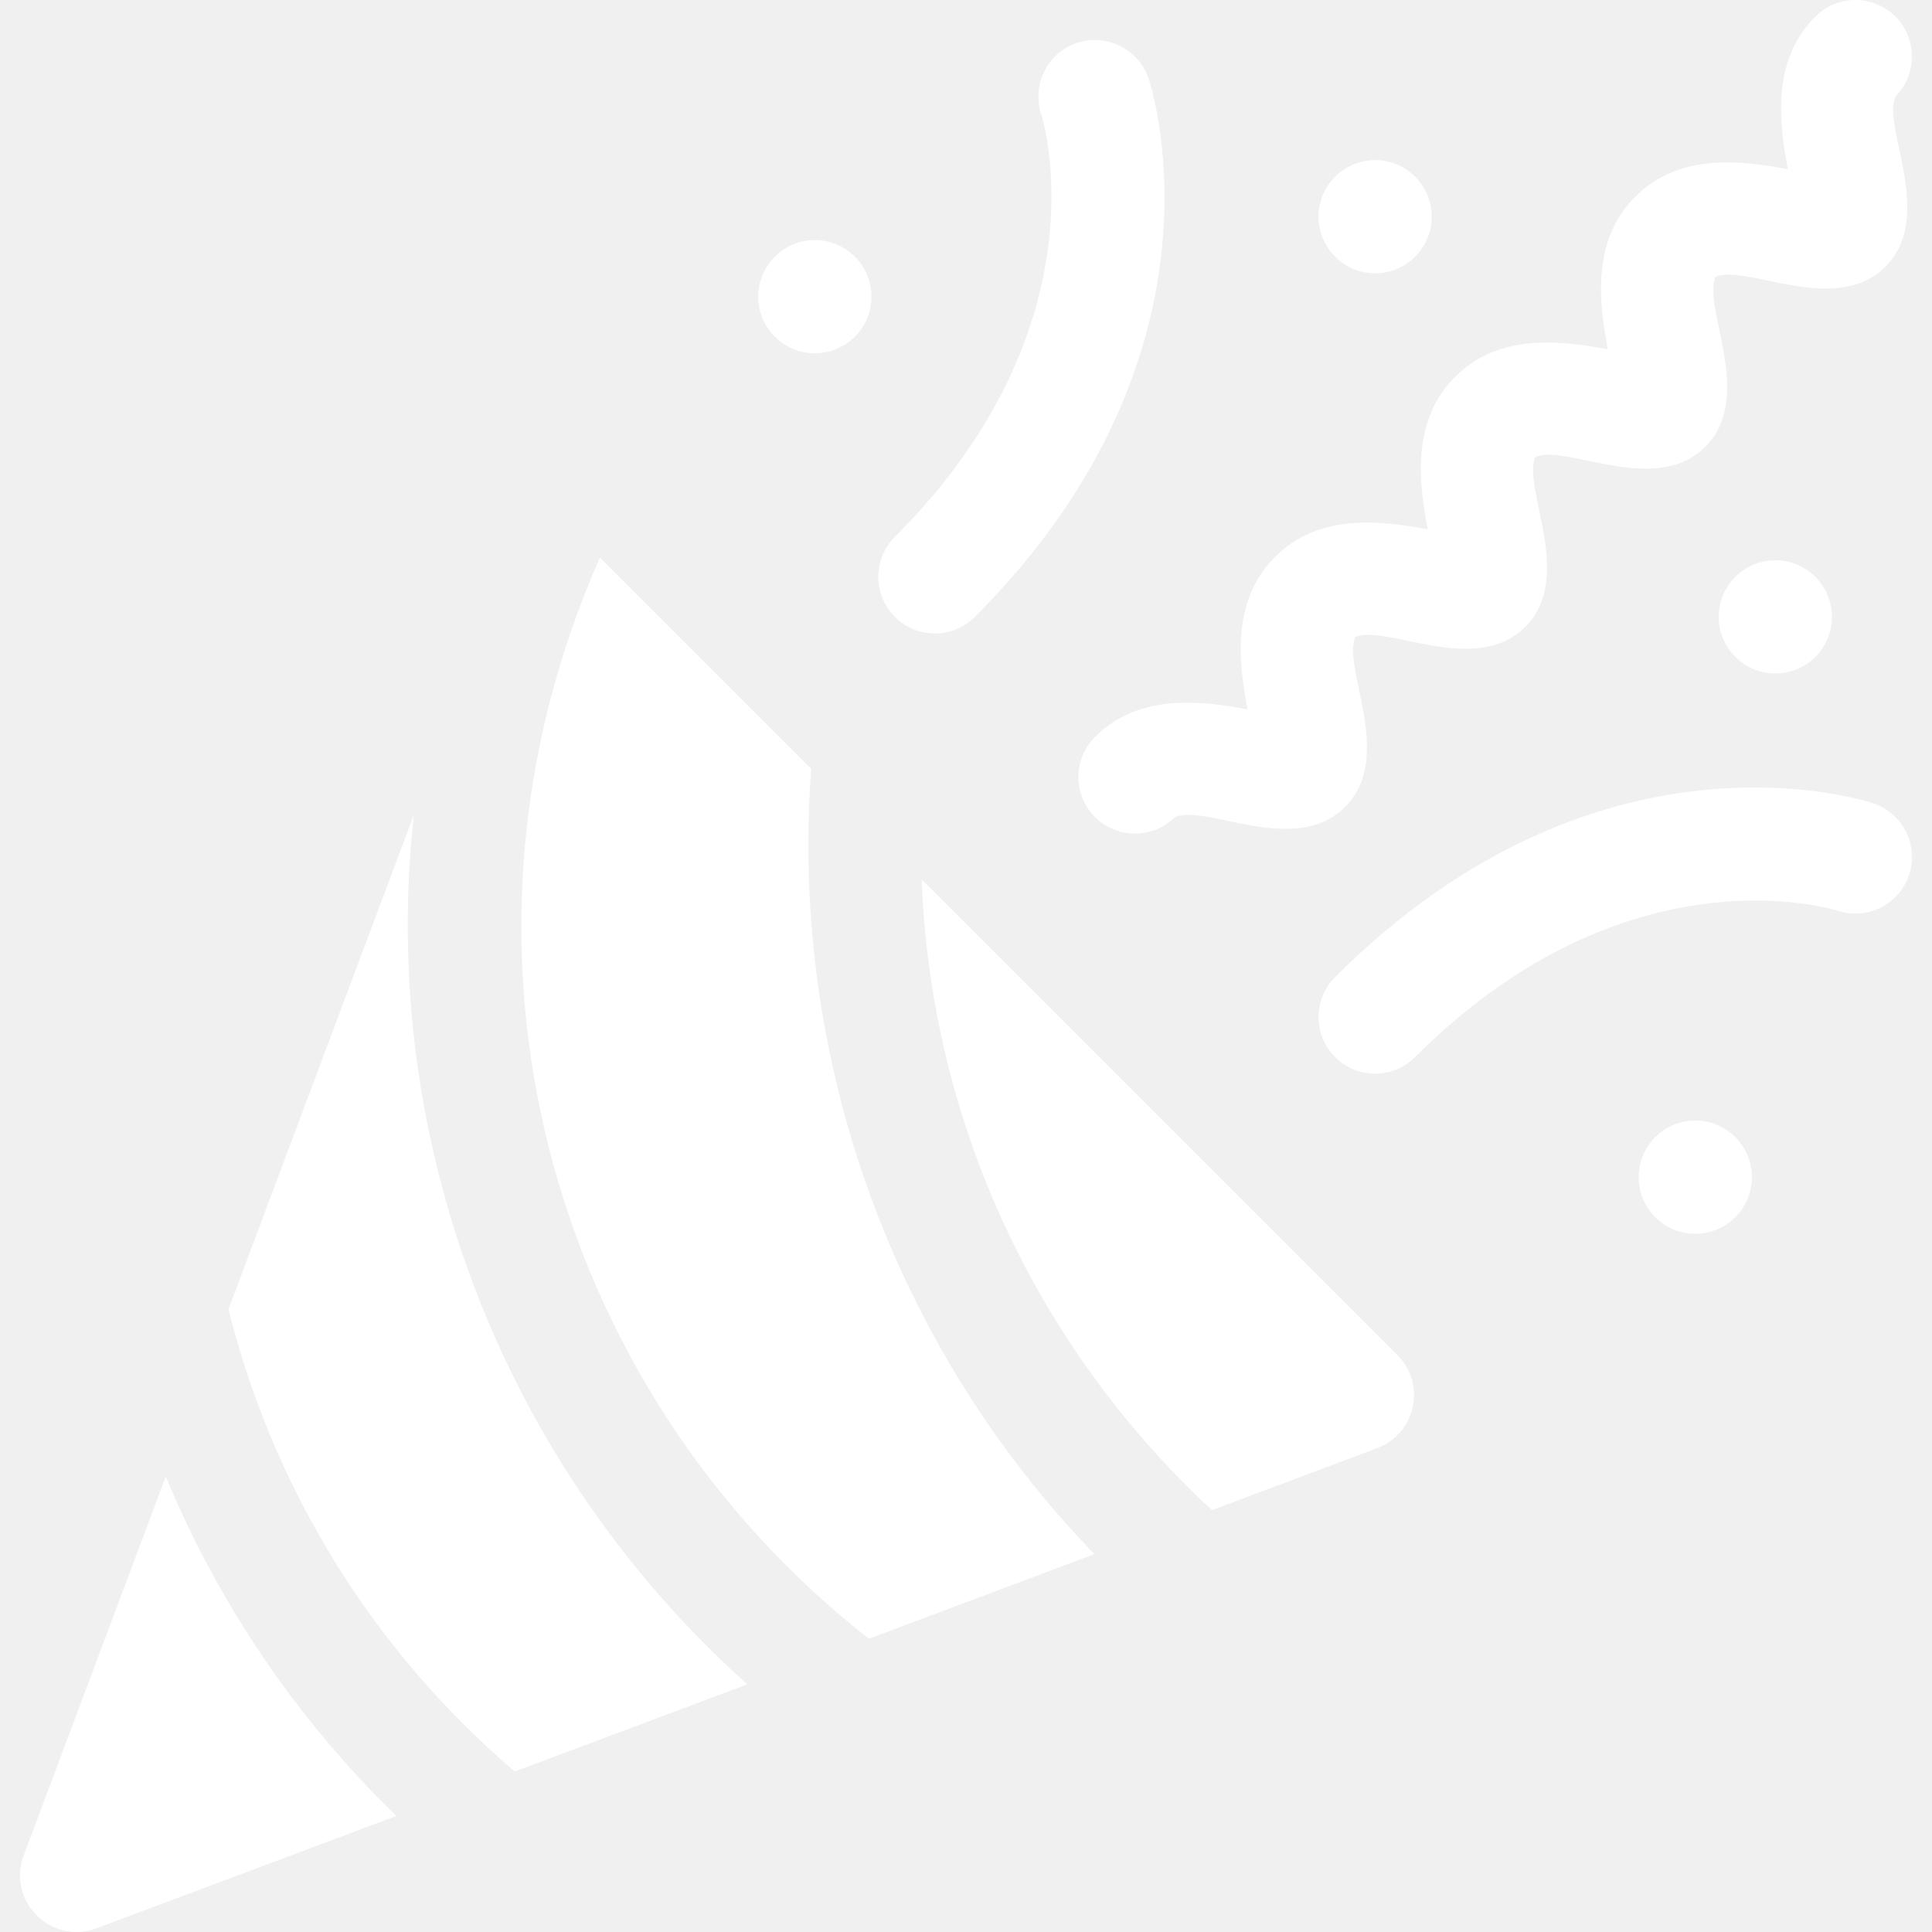
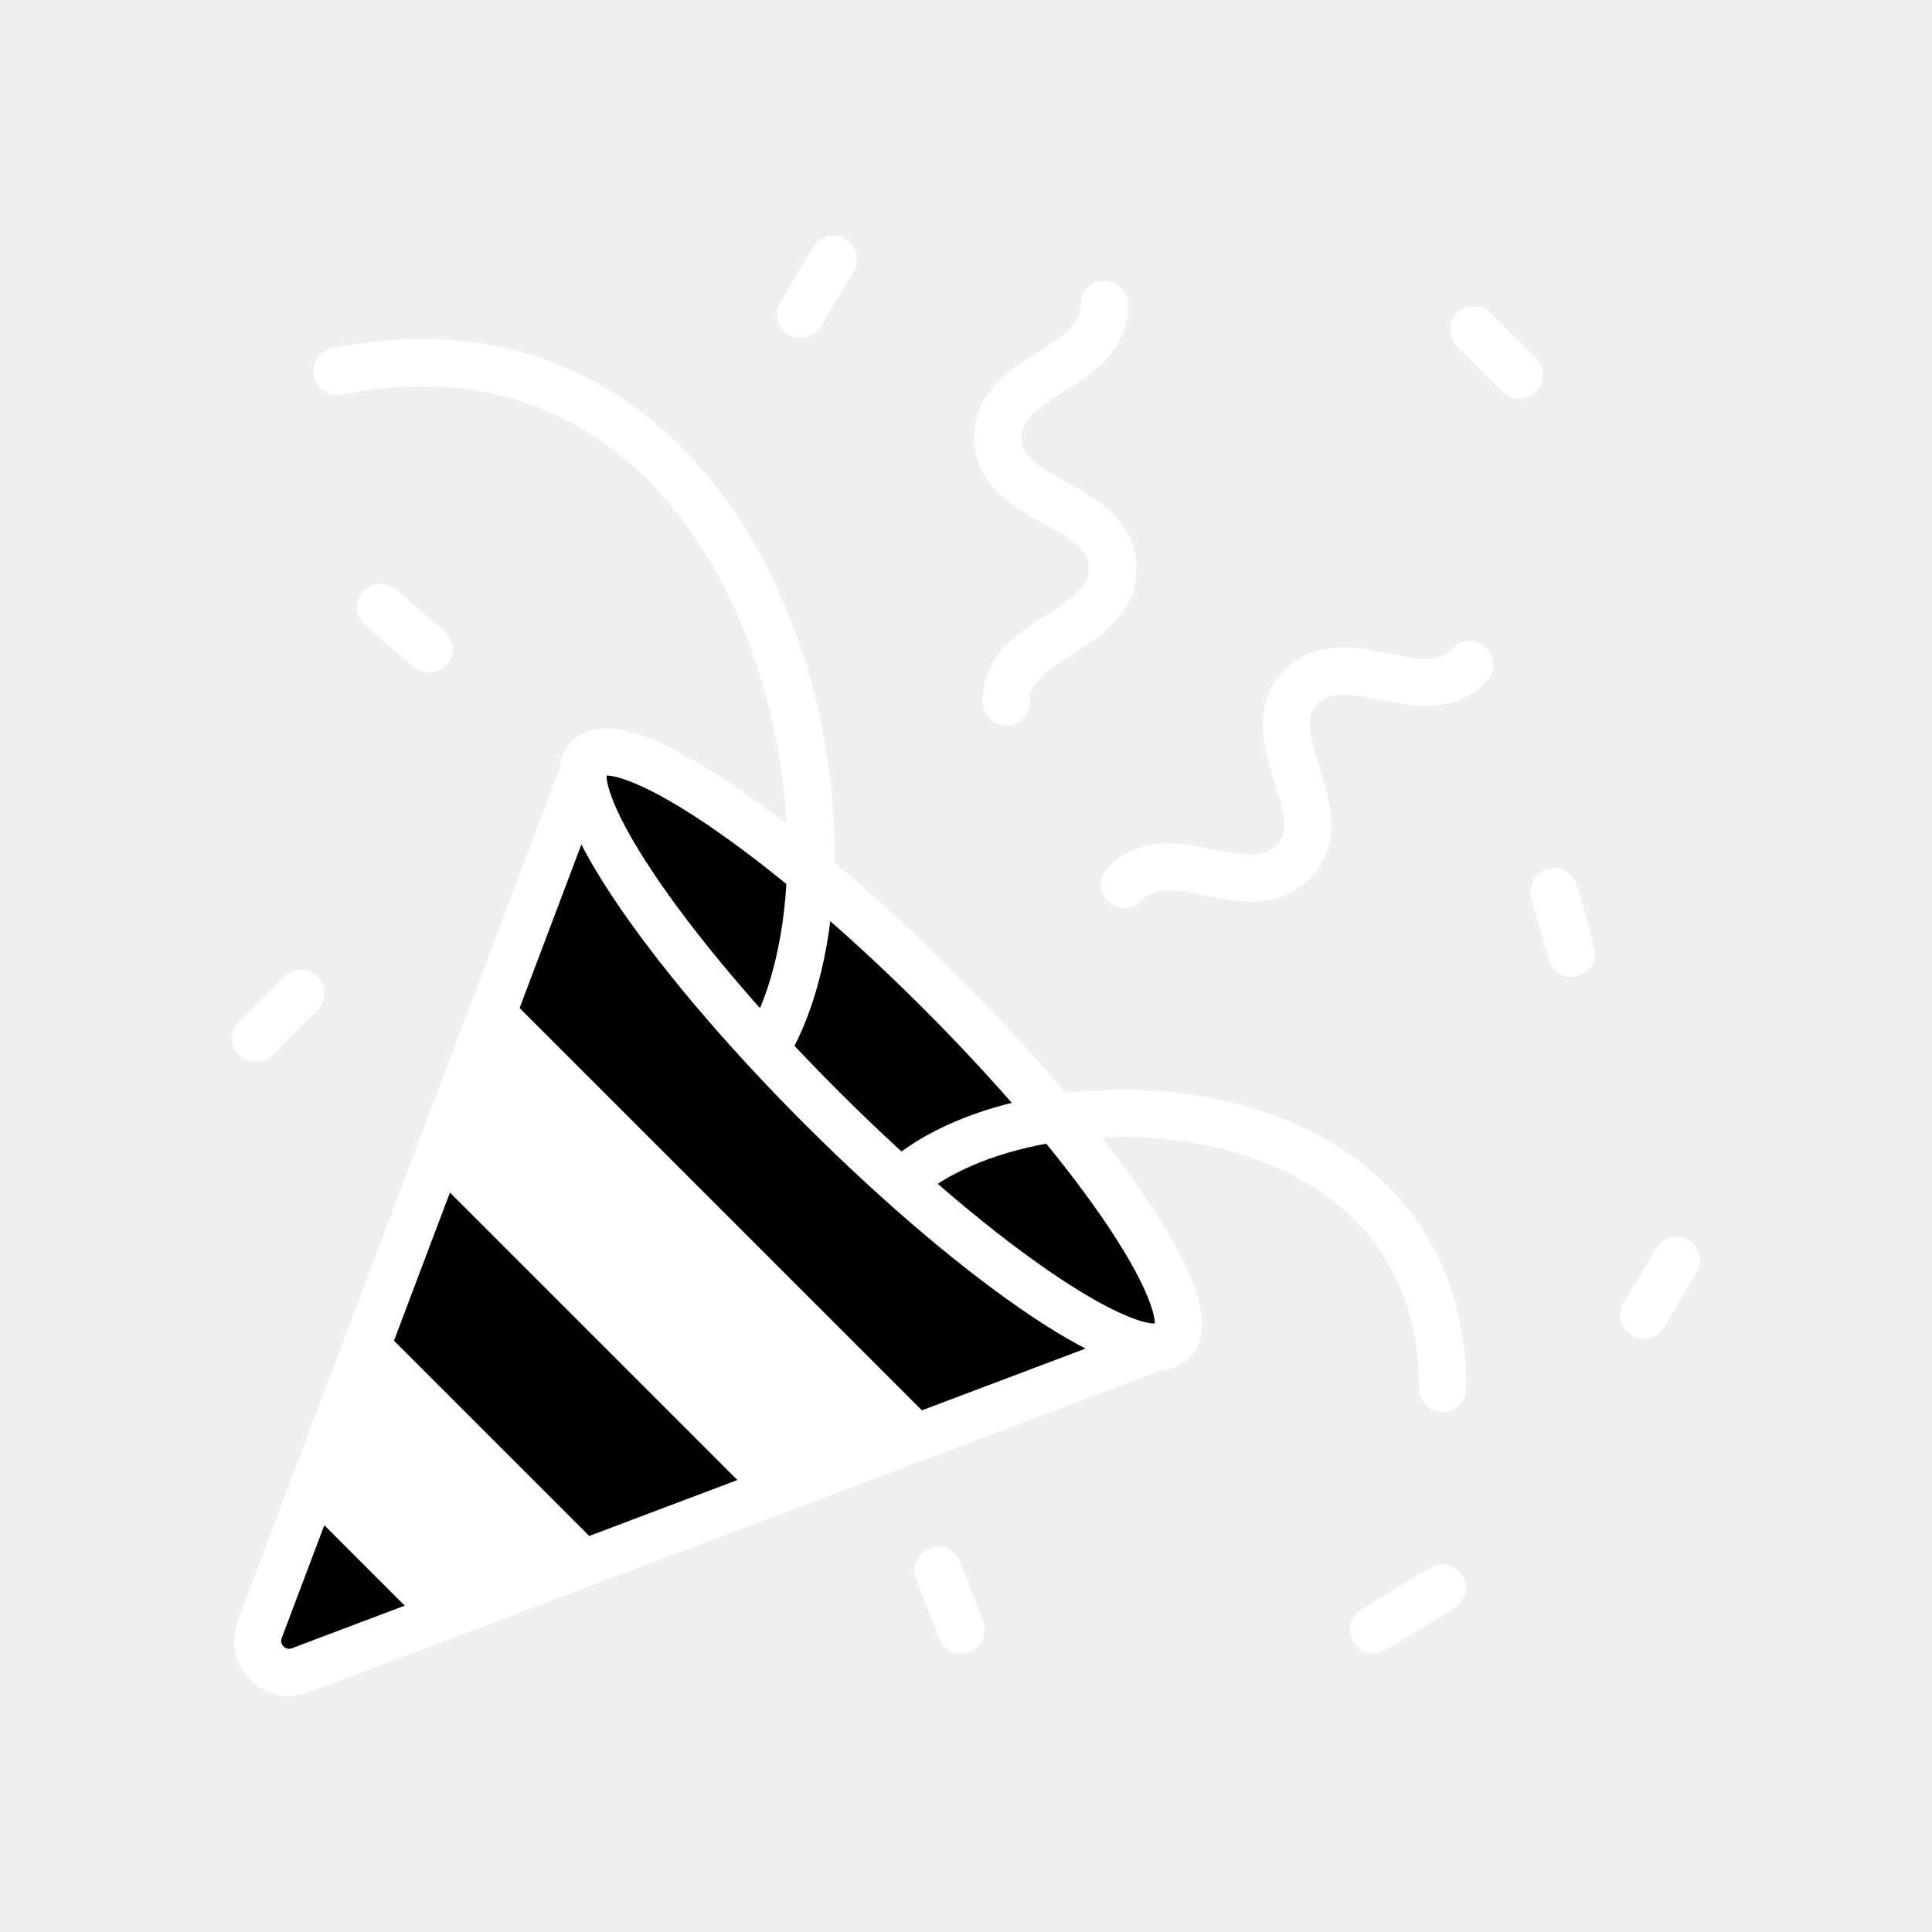
- <svg xmlns="http://www.w3.org/2000/svg" width="15" height="15" viewBox="0 0 15 15" fill="none">
-   <path d="M3.213 6.327L1.774 10.165V10.165C2.126 11.572 2.9 12.816 3.996 13.754L5.802 13.077C3.884 11.359 2.937 8.833 3.213 6.327Z" fill="white" />
-   <path d="M1.287 11.464L0.184 14.405C0.052 14.757 0.396 15.104 0.75 14.971L3.077 14.099C2.296 13.341 1.691 12.438 1.287 11.464Z" fill="white" />
-   <path d="M6.298 5.969L4.658 4.329C3.328 7.329 4.237 10.757 6.746 12.723L8.497 12.066C6.959 10.478 6.128 8.262 6.298 5.969Z" fill="white" />
-   <path d="M7.156 6.827C7.224 8.692 8.036 10.454 9.409 11.724H9.41L10.693 11.243C10.993 11.13 11.075 10.745 10.849 10.52L7.156 6.827Z" fill="white" />
-   <path d="M10.366 8.207C10.537 8.379 10.816 8.379 10.987 8.207C12.64 6.554 14.25 7.065 14.266 7.071C14.496 7.147 14.745 7.023 14.822 6.793C14.899 6.563 14.774 6.314 14.544 6.237C14.457 6.208 12.399 5.553 10.366 7.586C10.194 7.758 10.194 8.036 10.366 8.207Z" fill="white" />
-   <path d="M7.569 4.789C9.602 2.757 8.947 0.698 8.918 0.611C8.841 0.381 8.592 0.257 8.362 0.333C8.132 0.41 8.008 0.659 8.085 0.889C8.09 0.905 8.601 2.515 6.948 4.168C6.777 4.339 6.775 4.617 6.948 4.789C7.12 4.962 7.398 4.961 7.569 4.789Z" fill="white" />
-   <path d="M8.501 5.722C8.33 5.893 8.33 6.172 8.501 6.343C8.671 6.513 8.948 6.515 9.12 6.346C9.347 6.233 10.052 6.657 10.443 6.265C10.831 5.878 10.419 5.188 10.522 4.946C10.764 4.843 11.454 5.255 11.842 4.867C12.229 4.48 11.817 3.79 11.92 3.548C12.163 3.445 12.852 3.856 13.24 3.469C13.627 3.082 13.216 2.391 13.319 2.149C13.56 2.047 14.251 2.458 14.638 2.071C15.03 1.679 14.606 0.973 14.718 0.748C14.887 0.576 14.886 0.299 14.716 0.129C14.544 -0.043 14.266 -0.043 14.094 0.129C13.748 0.475 13.816 0.964 13.881 1.314C13.531 1.248 13.043 1.181 12.696 1.527C12.35 1.873 12.418 2.362 12.483 2.712C12.133 2.647 11.644 2.579 11.298 2.925C10.951 3.272 11.019 3.761 11.085 4.11C10.735 4.045 10.246 3.977 9.9 4.323C9.553 4.67 9.621 5.159 9.686 5.508C9.337 5.443 8.848 5.375 8.501 5.722Z" fill="white" />
-   <path d="M10.987 1.993C11.159 1.821 11.159 1.543 10.987 1.372C10.816 1.2 10.537 1.2 10.366 1.372C10.194 1.543 10.194 1.821 10.366 1.993C10.537 2.165 10.816 2.165 10.987 1.993Z" fill="white" />
-   <path d="M13.784 5.229C14.026 5.229 14.223 5.032 14.223 4.79C14.223 4.547 14.026 4.35 13.784 4.35C13.541 4.35 13.344 4.547 13.344 4.79C13.344 5.032 13.541 5.229 13.784 5.229Z" fill="white" />
-   <path d="M12.851 8.829C12.68 9.001 12.68 9.279 12.851 9.45C13.023 9.622 13.301 9.622 13.473 9.45C13.645 9.279 13.645 9.001 13.473 8.829C13.301 8.657 13.023 8.657 12.851 8.829Z" fill="white" />
-   <path d="M6.637 2.614C6.809 2.443 6.809 2.165 6.637 1.993C6.465 1.821 6.187 1.821 6.016 1.993C5.844 2.165 5.844 2.443 6.016 2.614C6.187 2.786 6.465 2.786 6.637 2.614Z" fill="white" />
+ <svg xmlns="http://www.w3.org/2000/svg" width="430" height="430" fill="none" viewBox="0 0 430 430">
+   <path fill="#000" d="M260.951 298.546a4.94 4.94 0 0 1-3.43 1.29l-190.69 72a7 7 0 0 1-7.388-1.612 7 7 0 0 1-1.612-7.388l71.93-190.73a5 5 0 0 1 1.29-3.45c7.19-7.19 42.1 16.06 78 51.93s59.08 70.78 51.9 77.96" />
+   <path fill="#000" d="M260.951 298.546a4.94 4.94 0 0 1-3.43 1.29c-11.6.52-42.68-21.37-74.53-53.22-19.21-19.21-34.81-38.15-44-52.7l-63.76 168.86a6.86 6.86 0 0 0 .34 5.72l-8.74 3.3a7 7 0 0 1-7.388-1.612 7 7 0 0 1-1.612-7.388l71.93-190.69a5 5 0 0 1 1.29-3.45c.11-.11.23-.21.35-.31q.38-.286.81-.49.23-.106.47-.18a7.9 7.9 0 0 1 3.38-.26q.645.061 1.28.19c.44.09.91.19 1.38.31l.87.24c.7.21 1.43.46 2.2.75s1.75.68 2.68 1.11c.49.21 1 .45 1.51.7s.84.4 1.27.62c15.15 7.64 38.25 25.73 61.76 49.25 35.87 35.87 59.12 70.78 51.94 77.96" opacity=".5" style="mix-blend-mode:multiply" />
+   <path stroke="#fff" stroke-linecap="round" stroke-linejoin="round" stroke-width="10.5" d="M131.061 168.656c7.19-7.19 42.09 16.06 78 51.93s59.12 70.78 51.93 78m66.091-150.67c-9.74 10.89-28.11-5.53-37.85 5.37s8.62 27.31-1.12 38.21-28.11-5.52-37.85 5.38m-4.511-129.13c.47 14.61-24.15 15.41-23.67 30s25.09 13.83 25.56 28.48-24.14 15.4-23.67 30m-45.789-86.26 7.28-12.24m135.529 295.71-15.3 9.29m60.151-69.99 7.28-12.24M56.88 231.106l10.07-10.07m271.161-137.56-10.07-10.06m-114.12 289.34-5.13-13.28m-124.1-214.3 10.79 9.28m254.26 67.73-3.85-13.71" />
+   <path stroke="#fff" stroke-linecap="round" stroke-linejoin="round" stroke-width="10.5" d="M321.09 309.015c0-68.78-90.53-72.37-120.27-46.15m-30.06-29.869c27.34-47.57-2.52-169.29-95.77-150.3" />
+   <path fill="#fff" d="m68.209 335.492 15.506-41.062 51.579 51.579-41.064 15.505zm27.959-74.041 15.506-41.062 97.663 97.663-41.063 15.505z" />
+   <path fill="#fff" d="m124.244 232.959-15.504 41.065-12.572-12.573 15.506-41.062zm-27.955 74.045-15.504 41.065-12.576-12.577 15.506-41.062z" opacity=".5" style="mix-blend-mode:multiply" />
+   <path stroke="#fff" stroke-linecap="round" stroke-linejoin="round" stroke-width="10.5" d="m129.77 172.085-72 190.69a7.002 7.002 0 0 0 5.07 9.278 7 7 0 0 0 3.93-.278l190.68-72" />
+   <path stroke="#fff" stroke-linecap="round" stroke-linejoin="round" stroke-width="10.5" d="M260.95 298.546c-7.18 7.19-42.09-16.06-78-51.93s-59.11-70.77-51.93-78" />
</svg>
